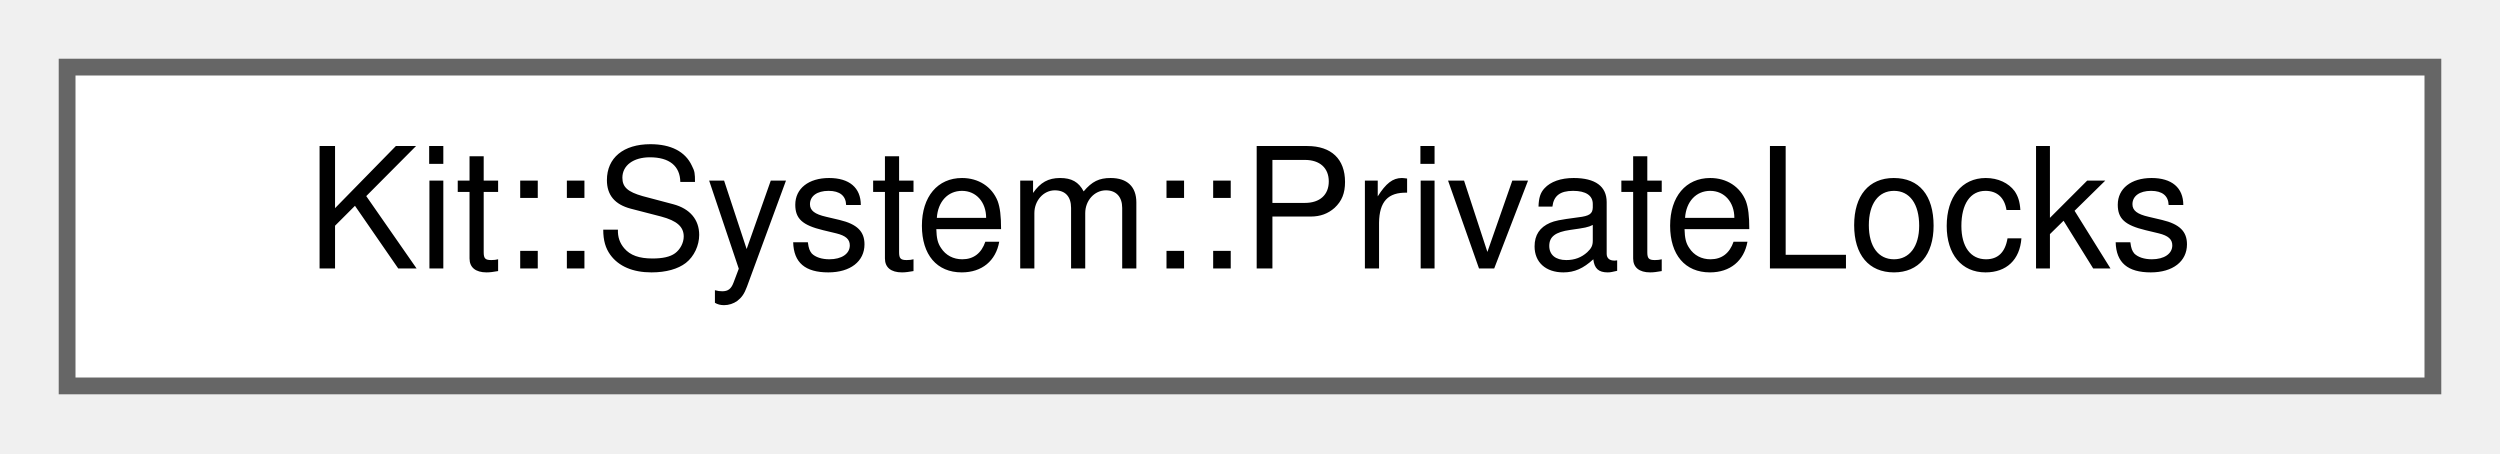
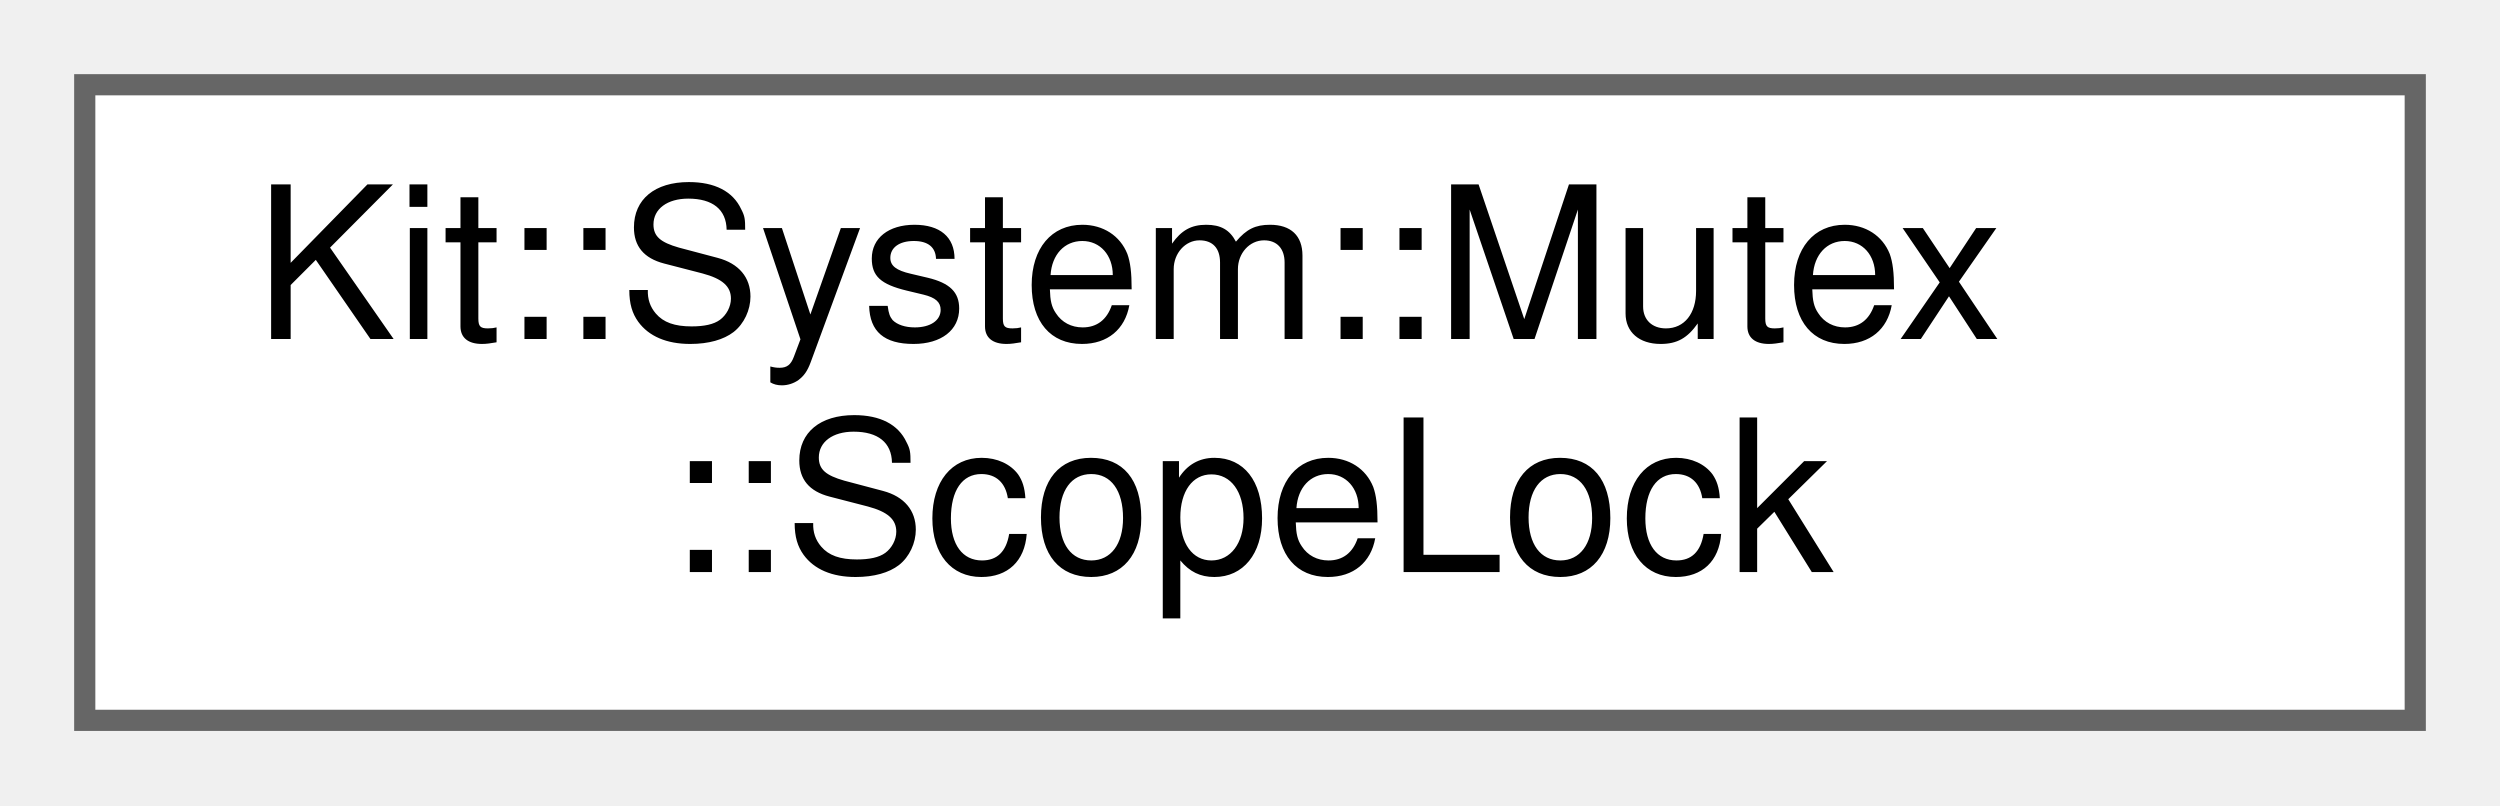
- <svg xmlns="http://www.w3.org/2000/svg" xmlns:xlink="http://www.w3.org/1999/xlink" width="149pt" height="27pt" viewBox="0.00 0.00 149.00 27.00">
-   <g id="graph0" class="graph" transform="scale(1 1) rotate(0) translate(4 23)">
+ <svg xmlns="http://www.w3.org/2000/svg" xmlns:xlink="http://www.w3.org/1999/xlink" width="118pt" height="38pt" viewBox="0.00 0.00 118.00 38.00">
+   <g id="graph0" class="graph" transform="scale(1 1) rotate(0) translate(4 34)">
    <g id="Node000000" class="node">
      <g id="a_Node000000">
-         <a xlink:href="class_kit_1_1_system_1_1_private_locks.html" target="_top" xlink:title="This class provide access to KIT Library's internal global mutexes.">
-           <polygon fill="white" stroke="#666666" points="141,-19 0,-19 0,0 141,0 141,-19" />
-           <text text-anchor="middle" x="70.5" y="-7" font-family="Helvetica,sans-Serif" font-size="10.00">Kit::System::PrivateLocks</text>
+         <a xlink:href="class_kit_1_1_system_1_1_mutex_1_1_scope_lock.html" target="_top" xlink:title="This concrete class provides a simple mechanism for providing mutex protection for a &quot;scope block&quot;.">
+           <polygon fill="white" stroke="#666666" points="110,-30 0,-30 0,0 110,0 110,-30" />
+           <text text-anchor="start" x="8" y="-18" font-family="Helvetica,sans-Serif" font-size="10.00">Kit::System::Mutex</text>
+           <text text-anchor="middle" x="55" y="-7" font-family="Helvetica,sans-Serif" font-size="10.00">::ScopeLock</text>
        </a>
      </g>
    </g>
  </g>
</svg>
